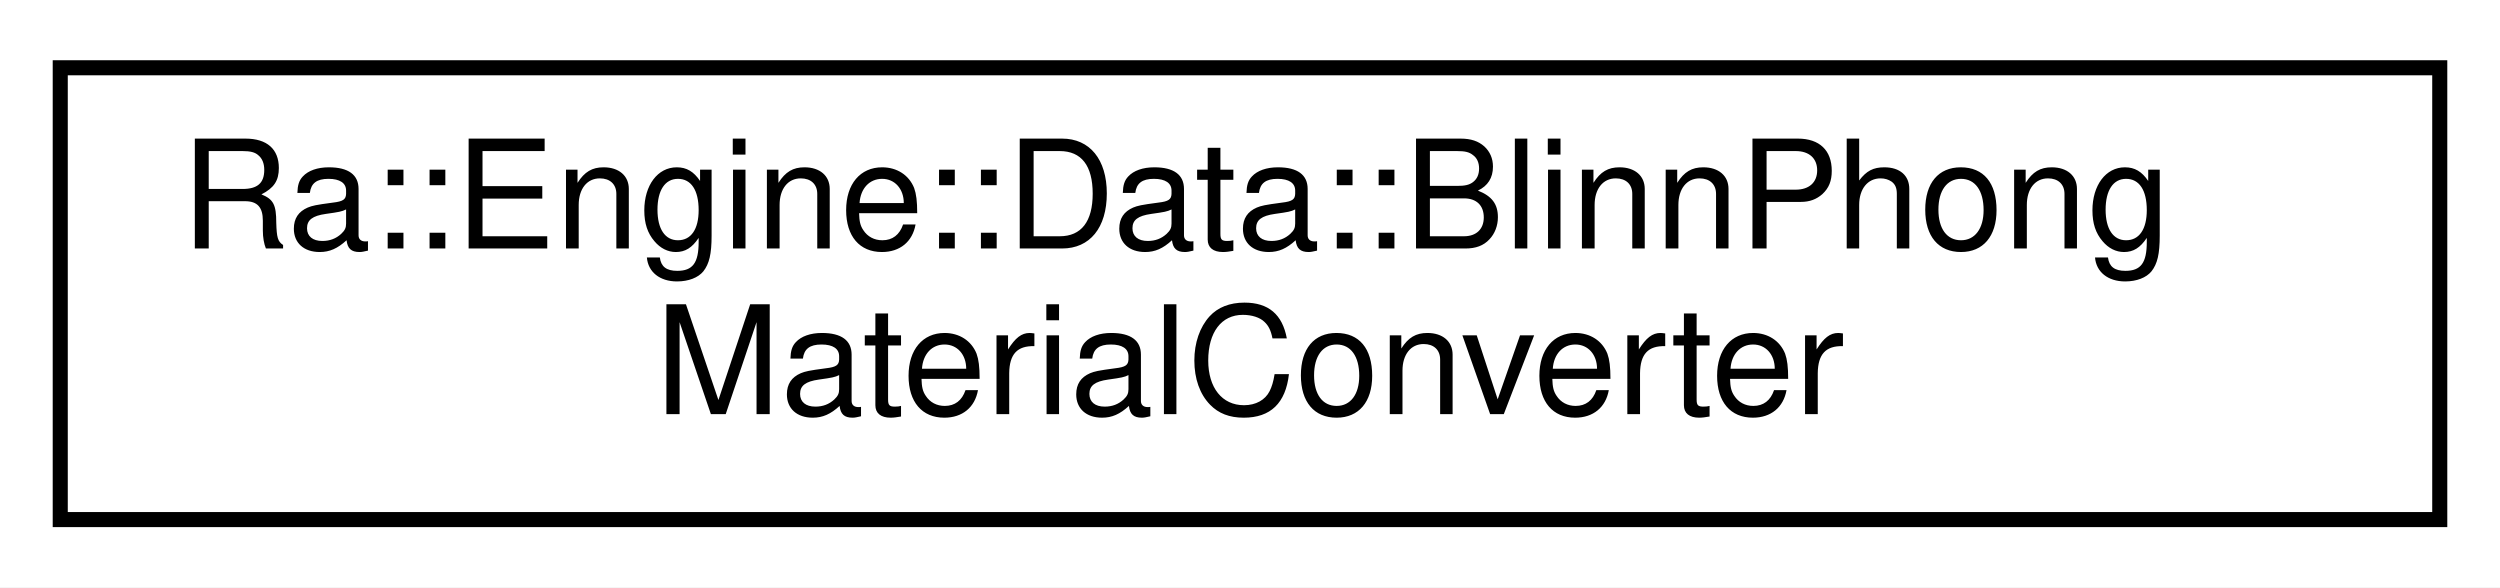
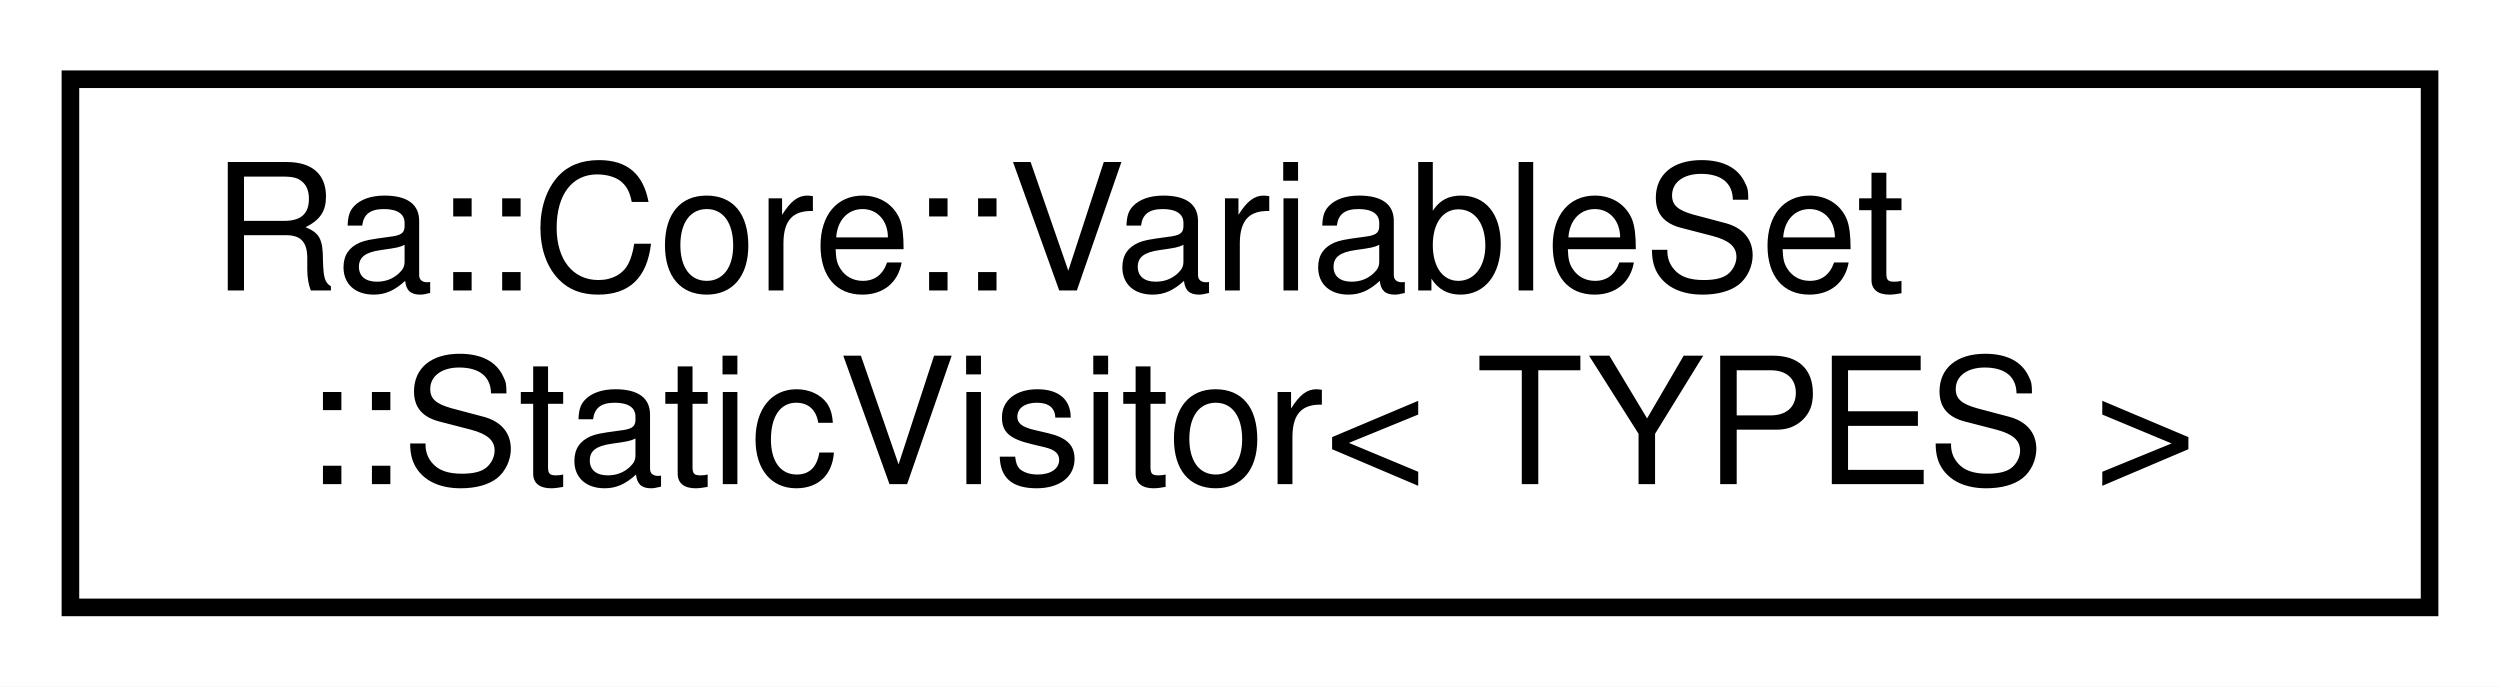
- <svg xmlns="http://www.w3.org/2000/svg" xmlns:xlink="http://www.w3.org/1999/xlink" width="166pt" height="39pt" viewBox="0.00 0.00 166.00 39.00">
+ <svg xmlns="http://www.w3.org/2000/svg" xmlns:xlink="http://www.w3.org/1999/xlink" width="142pt" height="39pt" viewBox="0.00 0.00 142.00 39.00">
  <g id="graph0" class="graph" transform="scale(1 1) rotate(0) translate(4 35)">
-     <polygon fill="white" stroke="transparent" points="-4,4 -4,-35 162,-35 162,4 -4,4" />
+     <polygon fill="white" stroke="transparent" points="-4,4 -4,-35 138,-35 138,4 -4,4" />
    <g id="node1" class="node">
      <g id="a_node1">
-         <a xlink:href="classRa_1_1Engine_1_1Data_1_1BlinnPhongMaterialConverter.html" target="_top" xlink:title=" ">
-           <polygon fill="white" stroke="black" points="0,-0.5 0,-30.5 158,-30.5 158,-0.5 0,-0.5" />
-           <text text-anchor="start" x="8" y="-18.5" font-family="Helvetica,sans-Serif" font-size="10.00">Ra::Engine::Data::BlinnPhong</text>
-           <text text-anchor="middle" x="79" y="-7.5" font-family="Helvetica,sans-Serif" font-size="10.00">MaterialConverter</text>
+         <a xlink:href="structRa_1_1Core_1_1VariableSet_1_1StaticVisitor.html" target="_top" xlink:title="Base class for visitors with static supported types. Visiting will be prepared at compile time by unf...">
+           <polygon fill="white" stroke="black" points="0,-0.5 0,-30.5 134,-30.5 134,-0.5 0,-0.5" />
+           <text text-anchor="start" x="8" y="-18.5" font-family="Helvetica,sans-Serif" font-size="10.00">Ra::Core::VariableSet</text>
+           <text text-anchor="middle" x="67" y="-7.5" font-family="Helvetica,sans-Serif" font-size="10.00">::StaticVisitor&lt; TYPES &gt;</text>
        </a>
      </g>
    </g>
  </g>
</svg>
